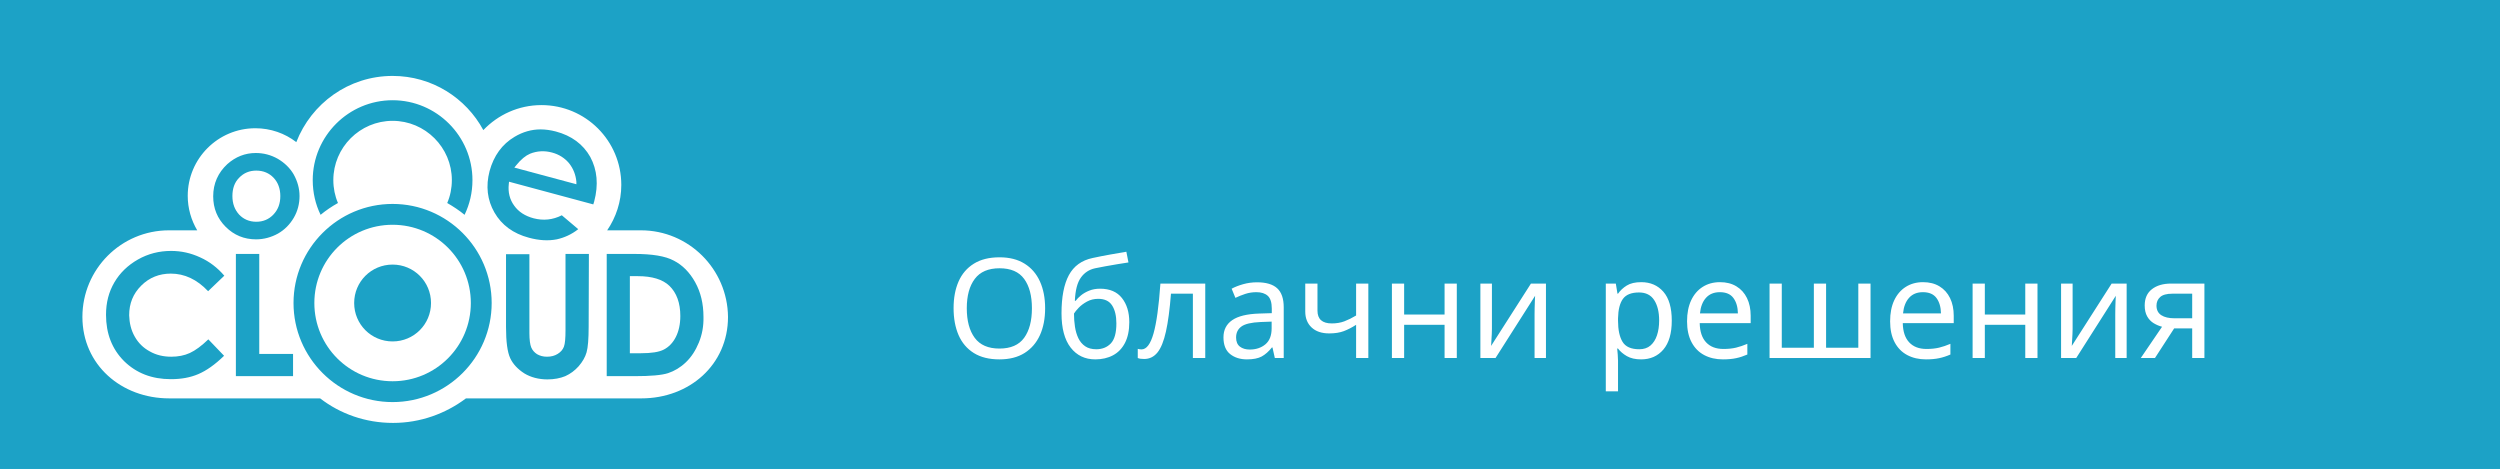
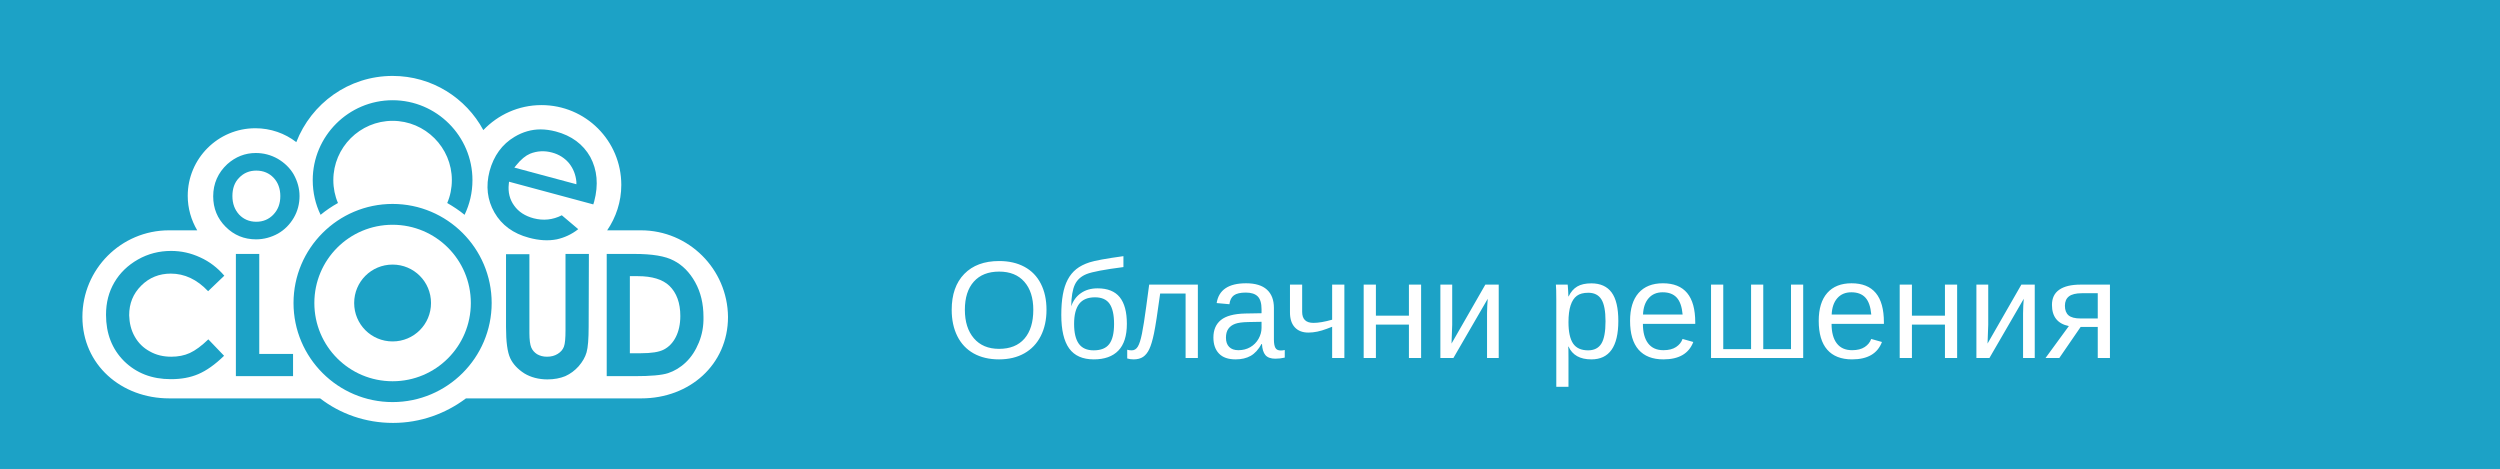
<svg xmlns="http://www.w3.org/2000/svg" version="1.1" id="Ebene_1" x="0px" y="0px" viewBox="0 0 1080 202.6" style="enable-background:new 0 0 1080 202.6;" xml:space="preserve">
  <style type="text/css">
	.st0{fill:#1CA2C6;}
	.st1{fill:#FFFFFF;}
- 	.st2{font-family:'HelenPro-Bold';}
+ 	.st2{font-family:'HelenProBold', 'Arial', sans-serif;}
	.st3{font-size:60px;}
	.st4{fill:none;}
</style>
  <rect y="-0.4" class="st0" width="1080" height="203" />
  <path class="st1" d="M245.9,70.6c-1.9-2.3-4.4-3.9-7.4-4.7c-3.3-0.9-6.5-0.7-9.5,0.5c-1.9,0.8-3.9,2.4-6,5l-0.8,1l26.8,7.2v-1.1  C248.7,75.5,247.7,72.9,245.9,70.6" />
  <path class="st1" d="M169.6,97.1c-18.7,0-33.8,15.1-33.8,33.8s15.1,33.8,33.8,33.8s33.8-15.1,33.8-33.8  C203.4,112.2,188.3,97.1,169.6,97.1 M169.6,147.5c-9.2,0-16.6-7.4-16.6-16.6c0-9.2,7.4-16.6,16.6-16.6s16.6,7.4,16.6,16.6  C186.2,140.1,178.8,147.5,169.6,147.5" />
  <path class="st1" d="M118.1,92.7c2-2.1,3-4.7,3-8c0-3.2-1-5.9-2.9-7.9s-4.4-3.1-7.5-3.1c-2.9,0-5.4,1-7.4,3.1c-2,2-2.9,4.7-2.9,7.9  c0,3.3,1,5.9,2.9,8c1.9,2,4.4,3.1,7.4,3.1C113.6,95.8,116.1,94.8,118.1,92.7" />
  <path class="st1" d="M275.5,119.3h-3.4v33.3h4.7c4.6,0,7.9-0.5,10-1.6s3.8-2.8,5.1-5.3c1.3-2.5,2-5.6,2-9.2c0-5.6-1.6-10-4.7-13  C286.3,120.7,281.7,119.3,275.5,119.3" />
  <path class="st1" d="M276.9,99.5h-14.6c3.8-5.6,6.1-12.3,6.1-19.6c0-19.1-15.4-34.5-34.5-34.5c-9.9,0-18.8,4.2-25.1,10.8  c-7.5-13.9-22.2-23.4-39.2-23.4c-19,0-35.1,11.9-41.6,28.6c-4.9-3.8-11.1-6-17.7-6c-16.1,0-29.2,13.1-29.2,29.2  c0,5.4,1.5,10.5,4.1,14.9H73c-20.7,0-37.4,16.8-37.4,37.4c0,20.7,16.8,35.2,37.5,35.2h65.2c8.7,6.7,19.6,10.6,31.5,10.6  c11.8,0,22.7-4,31.5-10.6h75.8c20.7,0,37.4-14.5,37.4-35.2C314.3,116.2,297.5,99.5,276.9,99.5 M169.6,43.3c19,0,34.5,15.5,34.5,34.5  c0,5.4-1.2,10.4-3.4,15c-2.3-1.9-4.9-3.6-7.5-5.1c1.3-3,2-6.4,2-9.9c0-14.1-11.5-25.6-25.6-25.6S144,63.7,144,77.8  c0,3.5,0.7,6.9,2,9.9c-2.7,1.5-5.2,3.2-7.5,5.1c-2.2-4.5-3.4-9.6-3.4-15C135.1,58.8,150.6,43.3,169.6,43.3 M58.2,145.4  c1.5,2.7,3.7,4.9,6.5,6.4c2.8,1.6,5.9,2.3,9.3,2.3c2.9,0,5.6-0.5,8-1.6s5.1-3.1,8-5.9l6.8,7.1c-3.9,3.8-7.6,6.4-11.1,7.9  s-7.4,2.2-11.9,2.2c-8.2,0-14.9-2.6-20.2-7.8c-5.2-5.2-7.8-11.9-7.8-20c0-5.3,1.2-9.9,3.6-14c2.4-4.1,5.8-7.4,10.2-9.9  s9.2-3.7,14.3-3.7c4.4,0,8.5,0.9,12.6,2.8c4,1.8,7.5,4.5,10.4,7.9l-7,6.7c-4.8-5.1-10.2-7.6-16.1-7.6c-5,0-9.3,1.7-12.8,5.2  c-3.5,3.5-5.2,7.7-5.2,12.8C55.9,139.5,56.6,142.6,58.2,145.4 M92.1,84.8c0-5.5,2.1-10.2,6.1-13.9c3.6-3.2,7.7-4.8,12.3-4.8  c3.3,0,6.5,0.8,9.5,2.5c2.9,1.7,5.3,4,6.9,6.8c1.6,2.9,2.5,6,2.5,9.3s-0.8,6.5-2.5,9.4s-4,5.2-6.8,6.8c-2.9,1.6-6.1,2.5-9.5,2.5  c-5.1,0-9.5-1.8-13.1-5.4C93.9,94.4,92.1,90,92.1,84.8 M126.6,162.5h-24.7v-52.8H112v43.2h14.6C126.6,152.9,126.6,162.5,126.6,162.5  z M169.6,173.7c-23.6,0-42.8-19.2-42.8-42.8s19.2-42.8,42.8-42.8s42.8,19.2,42.8,42.8C212.4,154.5,193.2,173.7,169.6,173.7   M254.3,141.1c0,5.3-0.3,9-0.9,11.1c-0.6,2.1-1.7,4-3.4,6c-1.7,1.9-3.6,3.3-5.8,4.3c-2.2,0.9-4.8,1.4-7.7,1.4c-3.8,0-7.2-0.9-10-2.6  c-2.8-1.8-4.9-4-6.1-6.6c-1.2-2.6-1.8-7.1-1.8-13.4v-31.5h10.1v34.1c0,2.9,0.3,5,0.8,6.2s1.4,2.2,2.5,2.9c1.2,0.7,2.6,1.1,4.3,1.1  c1.8,0,3.3-0.4,4.6-1.2s2.2-1.8,2.7-3.1s0.7-3.7,0.7-7.2v-32.9h10.1L254.3,141.1L254.3,141.1z M256.7,87l-0.4,1.3l-36.4-9.8l-0.1,1  c-0.4,3.5,0.4,6.7,2.3,9.3c1.9,2.7,4.7,4.5,8.4,5.5c4.2,1.1,8.3,0.7,12.2-1.3l7.1,6c-2.9,2.3-6.1,3.7-9.3,4.4  c-3.6,0.7-7.6,0.5-12-0.7c-6.8-1.8-11.8-5.5-14.9-10.9c-3.1-5.4-3.8-11.4-2.1-17.9c1.8-6.6,5.4-11.6,10.8-14.8  c3.5-2.1,7.3-3.2,11.2-3.2c2.1,0,4.3,0.3,6.6,0.9c6.8,1.8,11.8,5.5,14.9,11C258,73.4,258.6,79.8,256.7,87 M301.9,148  c-1.4,3.4-3.2,6.2-5.6,8.5s-5,3.8-7.7,4.7c-2.8,0.9-7.6,1.3-14.4,1.3h-12.1v-52.8H274c7.7,0,13.4,0.9,17.1,2.9  c3.7,1.9,6.8,5,9.2,9.3c2.4,4.3,3.6,9.3,3.6,15C304,140.9,303.3,144.6,301.9,148" />
  <text transform="matrix(1 0 0 1 408.291 154.658)" class="st1 st2 st3">Oблачни решения</text>
  <path class="st4" d="M0,10.7" />
  <path class="st4" d="M1080,10.7" />
  <path class="st4" d="M0,10.7" />
  <path class="st4" d="M1080,10.7" />
  <path class="st4" d="M0,10.7" />
  <path class="st4" d="M1080,10.7" />
  <line class="st4" x1="0" y1="10.7" x2="1080" y2="10.7" />
  <line class="st4" x1="0" y1="10.7" x2="1080" y2="10.7" />
</svg>
